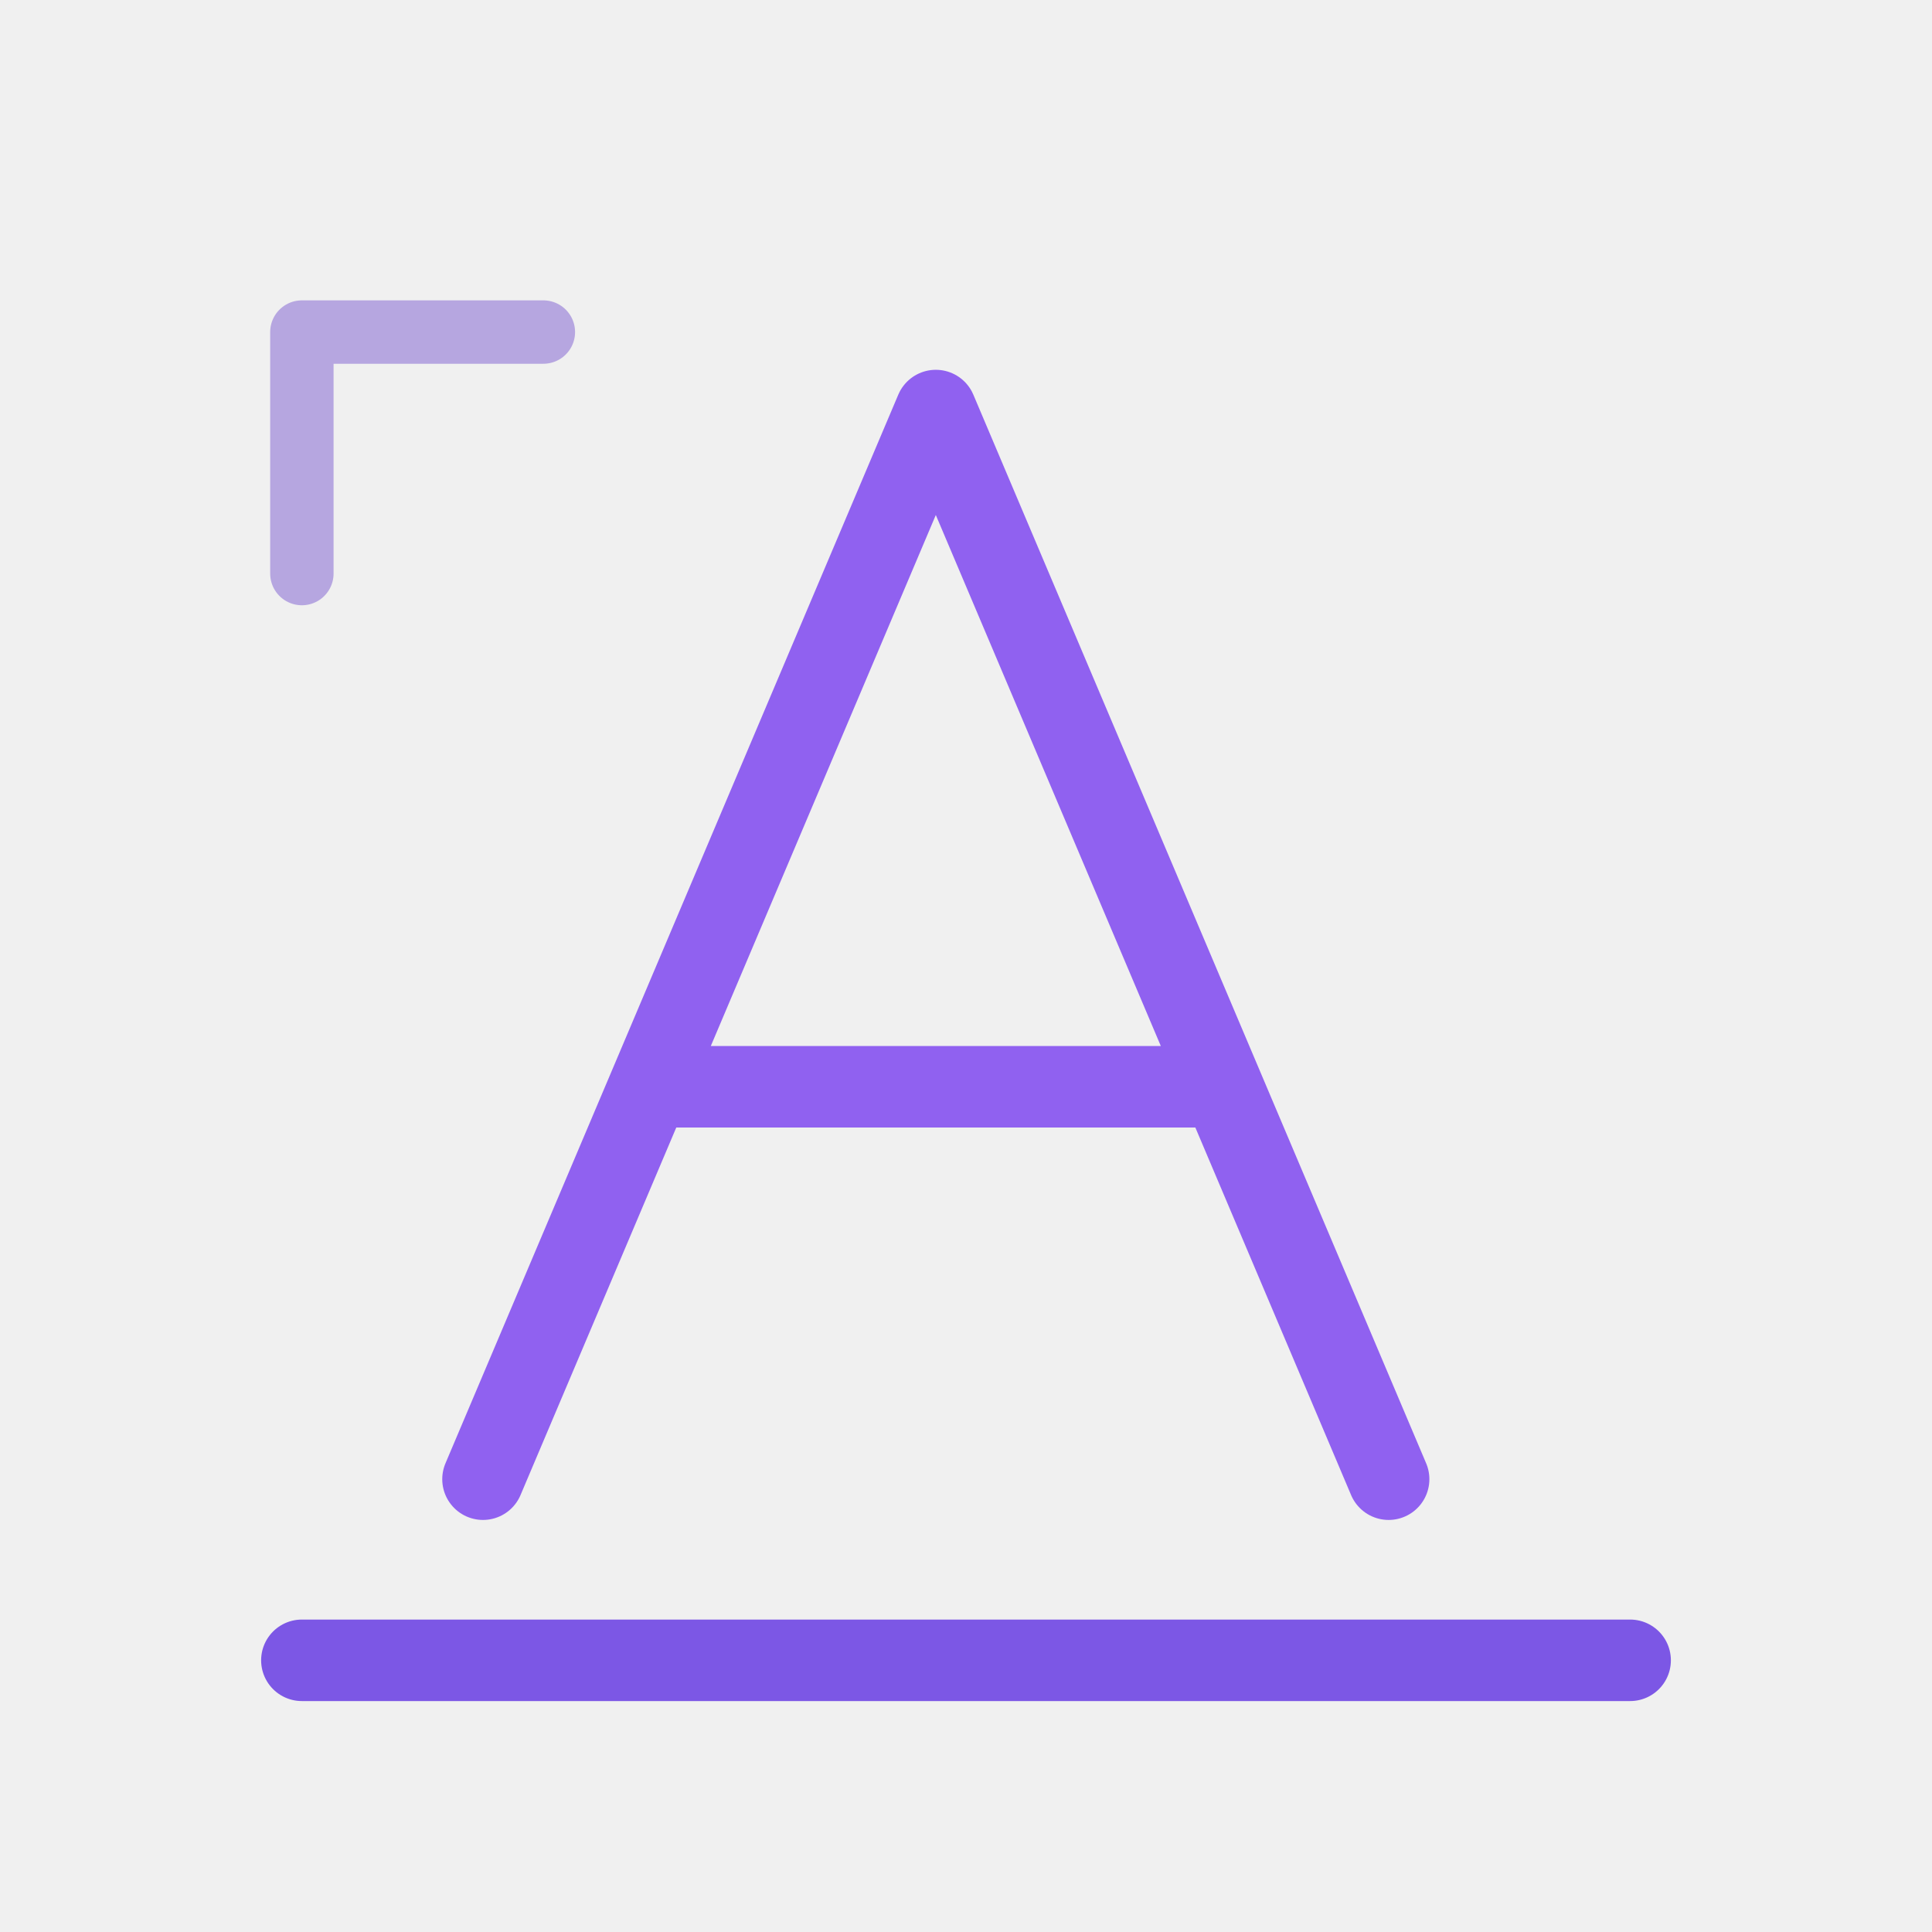
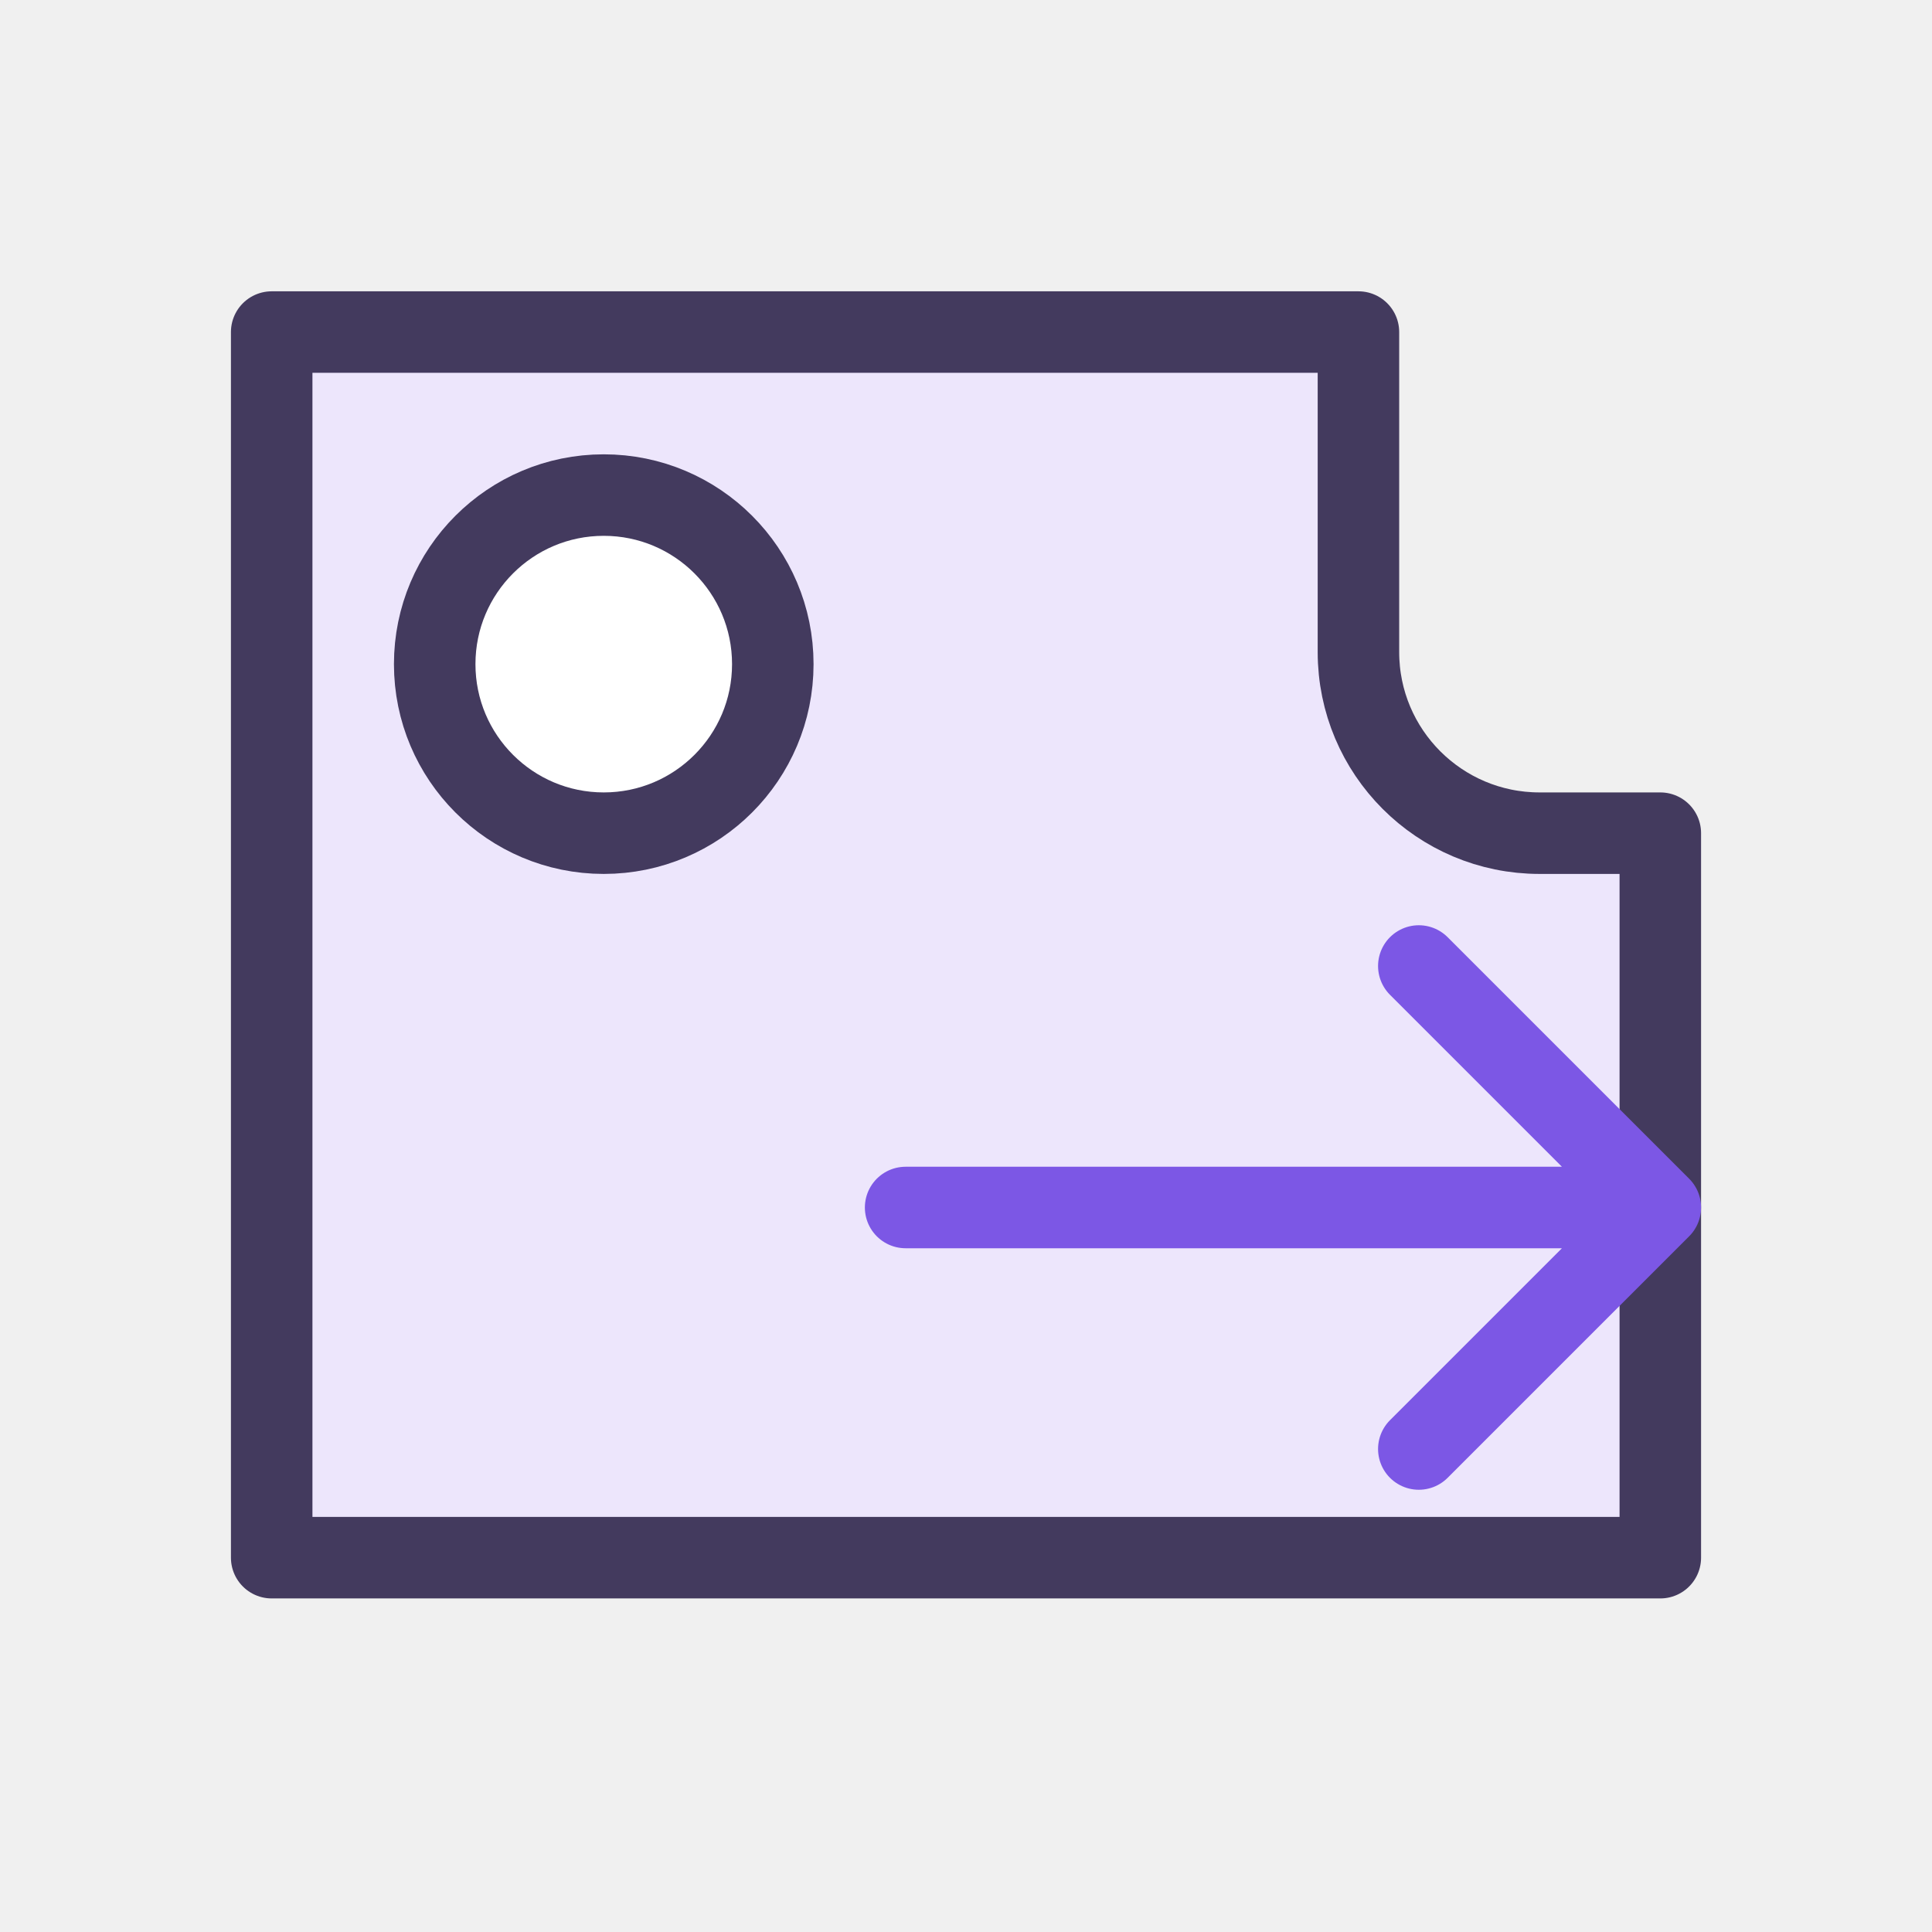
<svg xmlns="http://www.w3.org/2000/svg" width="32" height="32" viewBox="0 0 32 32">
  <style>
  .icon { fill: none; stroke: #433A5E; stroke-width: 1.35; stroke-linecap: round; stroke-linejoin: round; }
  .guide { fill: none; stroke: #B6A6E0; stroke-width: 1.05; stroke-linecap: round; stroke-linejoin: round; }
  .surface { fill: #EDE6FC; }
  .side-fill { fill: #B6A6E0; }
  .feature-fill { fill: #9061F0; }
  .cap-fill { fill: #C9B6FA; }
  .hole-fill { fill: #FFFFFF; }
  .feature-line { stroke: #9061F0; }
  .accent-line { stroke: #7C57E5; }  </style>
  <g class="icon">
-     <path class="feature-line" d="M8 24.5 15.5 6.8 23 24.5M11 18h9" />
-     <path class="accent-line" d="M5 27.5h22" />
-     <path class="guide" d="M5 5.5h4M5 5.5v4" />
+     <path class="surface" d="M4.5 5.5h18v5.3a3 3 0 0 0 3 3h2v12h-23z" />
+     <circle class="hole-fill" cx="10" cy="11" r="2.8" />
+     <path class="accent-line" d="M15 20h12.5M23.5 16l4 4-4 4" />
  </g>
</svg>
